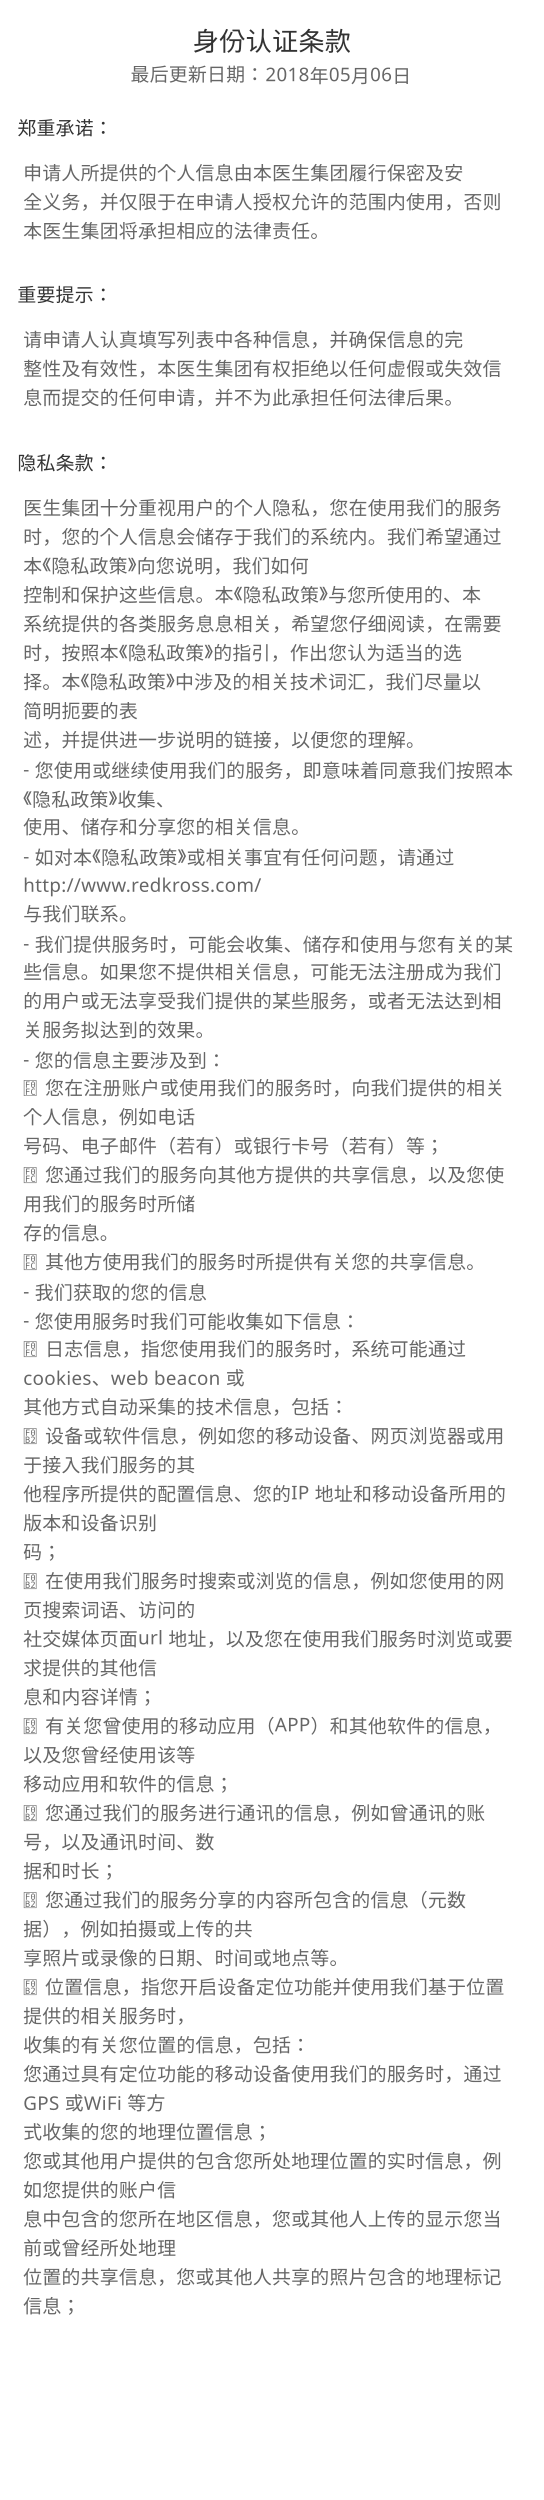
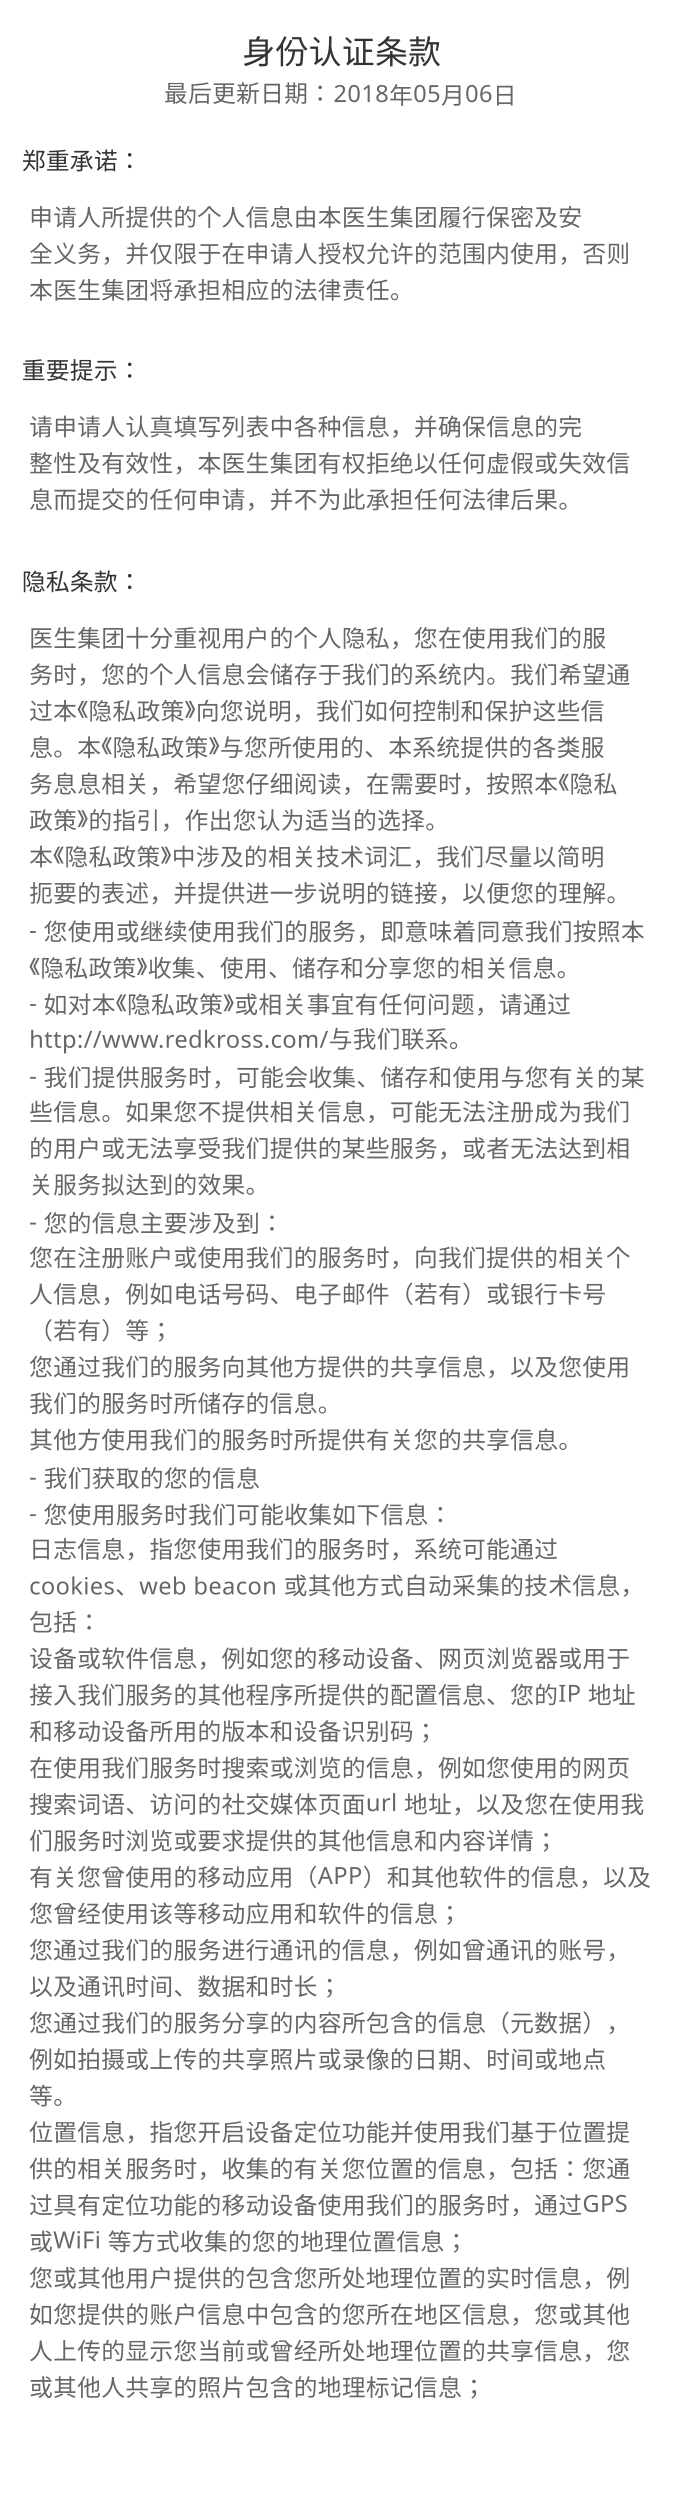
- <svg xmlns="http://www.w3.org/2000/svg" width="375px" height="1724px" viewBox="0 0 375 1724" version="1.1">
+ <svg xmlns="http://www.w3.org/2000/svg" width="375px" height="1372px" viewBox="0 0 375 1372" version="1.1">
  <defs />
  <g id="Page-1" stroke="none" stroke-width="1" fill="none" fill-rule="evenodd">
    <g id="身份认证条款" transform="translate(0, -64)">
      <g id="Group" transform="translate(0, 64)">
        <text id="身份认证条款" font-family="PingFangSC-Regular, PingFang SC" font-size="18" font-weight="normal" line-spacing="18" letter-spacing="0.2" fill="#333333">
          <tspan x="133" y="35">身份认证条款</tspan>
        </text>
        <text id="郑重承诺：" font-family="PingFangSC-Medium, PingFang SC" font-size="13" font-weight="400" line-spacing="15" letter-spacing="0.173" fill="#333333">
          <tspan x="12" y="93">郑重承诺：</tspan>
        </text>
        <text id="重要提示：" font-family="PingFangSC-Medium, PingFang SC" font-size="13" font-weight="400" line-spacing="15" letter-spacing="0.173" fill="#333333">
          <tspan x="12" y="208">重要提示：</tspan>
        </text>
        <text id="隐私条款：" font-family="PingFangSC-Medium, PingFang SC" font-size="13" font-weight="400" line-spacing="15" letter-spacing="0.173" fill="#333333">
          <tspan x="12" y="324">隐私条款：</tspan>
        </text>
        <text id="最后更新日期：" font-family="PingFangSC-Regular, PingFang SC" font-size="13" font-weight="normal" line-spacing="13" letter-spacing="0.2" fill="#666666">
          <tspan x="90" y="56">最后更新日期</tspan>
          <tspan x="169.2" y="56">：</tspan>
        </text>
        <text id="申请人所提供的个人信息由本医生集团履行保" font-family="PingFangSC-Regular, PingFang SC" font-size="13" font-weight="normal" line-spacing="20" letter-spacing="0.2" fill="#666666">
          <tspan x="16" y="124">      申请人所提供的个人信息由本医生集团履行保密及安</tspan>
          <tspan x="16" y="144">全义务，并仅限于在申请人授权允许的范围内使用，否则</tspan>
          <tspan x="16" y="164">本医生集团将承担相应的法律责任。</tspan>
        </text>
        <text id="请申请人认真填写列表中各种信息，并确保信" font-family="PingFangSC-Regular, PingFang SC" font-size="13" font-weight="normal" line-spacing="20" letter-spacing="0.2" fill="#666666">
          <tspan x="16" y="239">      请申请人认真填写列表中各种信息，并确保信息的完</tspan>
          <tspan x="16" y="259">整性及有效性，本医生集团有权拒绝以任何虚假或失效信</tspan>
          <tspan x="16" y="279">息而提交的任何申请，并不为此承担任何法律后果。</tspan>
        </text>
        <text id="医生集团十分重视用户的个人隐私，您在使用" font-family="PingFangSC-Regular, PingFang SC" font-size="13" font-weight="normal" line-spacing="20" letter-spacing="0.2" fill="#666666">
-           <tspan x="16" y="355">医生集团十分重视用户的个人隐私，您在使用我们的服务</tspan>
-           <tspan x="16" y="375">时，您的个人信息会储存于我们的系统内。我们希望通过</tspan>
-           <tspan x="16" y="395">本《隐私政策》向您说明，我们如何</tspan>
-           <tspan x="16" y="415">控制和保护这些信息。本《隐私政策》与您所使用的、本</tspan>
-           <tspan x="16" y="435">系统提供的各类服务息息相关，希望您仔细阅读，在需要</tspan>
-           <tspan x="16" y="455">时，按照本《隐私政策》的指引，作出您认为适当的选</tspan>
-           <tspan x="16" y="475">择。本《隐私政策》中涉及的相关技术词汇，我们尽量以</tspan>
-           <tspan x="16" y="495">简明扼要的表</tspan>
-           <tspan x="16" y="515">述，并提供进一步说明的链接，以便您的理解。</tspan>
-           <tspan x="16" y="535">- 您使用或继续使用我们的服务，即意味着同意我们按照本</tspan>
-           <tspan x="16" y="555">《隐私政策》收集、</tspan>
-           <tspan x="16" y="575">使用、储存和分享您的相关信息。</tspan>
-           <tspan x="16" y="595">- 如对本《隐私政策》或相关事宜有任何问题，请通过</tspan>
-           <tspan x="16" y="615">http://www.redkross.com/</tspan>
-           <tspan x="16" y="635">与我们联系。</tspan>
-           <tspan x="16" y="655">- 我们提供服务时，可能会收集、储存和使用与您有关的某</tspan>
-           <tspan x="16" y="675">些信息。如果您不提供相关信息，可能无法注册成为我们</tspan>
-           <tspan x="16" y="695">的用户或无法享受我们提供的某些服务，或者无法达到相</tspan>
-           <tspan x="16" y="715">关服务拟达到的效果。</tspan>
-           <tspan x="16" y="735">- 您的信息主要涉及到：</tspan>
-           <tspan x="16" y="755" font-family="LastResort, .LastResort"></tspan>
-           <tspan x="31.117" y="755"> 您在注册账户或使用我们的服务时，向我们提供的相关</tspan>
-           <tspan x="16" y="775">个人信息，例如电话</tspan>
-           <tspan x="16" y="795">号码、电子邮件（若有）或银行卡号（若有）等；</tspan>
-           <tspan x="16" y="815" font-family="LastResort, .LastResort"></tspan>
-           <tspan x="31.117" y="815"> 您通过我们的服务向其他方提供的共享信息，以及您使</tspan>
-           <tspan x="16" y="835">用我们的服务时所储</tspan>
-           <tspan x="16" y="855">存的信息。</tspan>
-           <tspan x="16" y="875" font-family="LastResort, .LastResort"></tspan>
-           <tspan x="31.117" y="875"> 其他方使用我们的服务时所提供有关您的共享信息。</tspan>
-           <tspan x="16" y="895">- 我们获取的您的信息</tspan>
-           <tspan x="16" y="915">- 您使用服务时我们可能收集如下信息：</tspan>
-           <tspan x="16" y="935" font-family="LastResort, .LastResort"></tspan>
-           <tspan x="31.117" y="935"> 日志信息，指您使用我们的服务时，系统可能通过</tspan>
-           <tspan x="16" y="955">cookies、web beacon 或</tspan>
-           <tspan x="16" y="975">其他方式自动采集的技术信息，包括：</tspan>
-           <tspan x="16" y="995" font-family="LastResort, .LastResort"></tspan>
-           <tspan x="31.117" y="995"> 设备或软件信息，例如您的移动设备、网页浏览器或用</tspan>
-           <tspan x="16" y="1015">于接入我们服务的其</tspan>
-           <tspan x="16" y="1035">他程序所提供的配置信息、您的IP 地址和移动设备所用的</tspan>
-           <tspan x="16" y="1055">版本和设备识别</tspan>
-           <tspan x="16" y="1075">码；</tspan>
-           <tspan x="16" y="1095" font-family="LastResort, .LastResort"></tspan>
-           <tspan x="31.117" y="1095"> 在使用我们服务时搜索或浏览的信息，例如您使用的网</tspan>
-           <tspan x="16" y="1115">页搜索词语、访问的</tspan>
-           <tspan x="16" y="1135">社交媒体页面url 地址，以及您在使用我们服务时浏览或要</tspan>
-           <tspan x="16" y="1155">求提供的其他信</tspan>
-           <tspan x="16" y="1175">息和内容详情；</tspan>
-           <tspan x="16" y="1195" font-family="LastResort, .LastResort"></tspan>
-           <tspan x="31.117" y="1195"> 有关您曾使用的移动应用（APP）和其他软件的信息，</tspan>
-           <tspan x="16" y="1215">以及您曾经使用该等</tspan>
-           <tspan x="16" y="1235">移动应用和软件的信息；</tspan>
-           <tspan x="16" y="1255" font-family="LastResort, .LastResort"></tspan>
-           <tspan x="31.117" y="1255"> 您通过我们的服务进行通讯的信息，例如曾通讯的账</tspan>
-           <tspan x="16" y="1275">号，以及通讯时间、数</tspan>
-           <tspan x="16" y="1295">据和时长；</tspan>
-           <tspan x="16" y="1315" font-family="LastResort, .LastResort"></tspan>
-           <tspan x="31.117" y="1315"> 您通过我们的服务分享的内容所包含的信息（元数</tspan>
-           <tspan x="16" y="1335">据），例如拍摄或上传的共</tspan>
-           <tspan x="16" y="1355">享照片或录像的日期、时间或地点等。</tspan>
-           <tspan x="16" y="1375" font-family="LastResort, .LastResort"></tspan>
-           <tspan x="31.117" y="1375"> 位置信息，指您开启设备定位功能并使用我们基于位置</tspan>
-           <tspan x="16" y="1395">提供的相关服务时，</tspan>
-           <tspan x="16" y="1415">收集的有关您位置的信息，包括：</tspan>
-           <tspan x="16" y="1435">您通过具有定位功能的移动设备使用我们的服务时，通过</tspan>
-           <tspan x="16" y="1455">GPS 或WiFi 等方</tspan>
-           <tspan x="16" y="1475">式收集的您的地理位置信息；</tspan>
-           <tspan x="16" y="1495">您或其他用户提供的包含您所处地理位置的实时信息，例</tspan>
-           <tspan x="16" y="1515">如您提供的账户信</tspan>
-           <tspan x="16" y="1535">息中包含的您所在地区信息，您或其他人上传的显示您当</tspan>
-           <tspan x="16" y="1555">前或曾经所处地理</tspan>
-           <tspan x="16" y="1575">位置的共享信息，您或其他人共享的照片包含的地理标记</tspan>
-           <tspan x="16" y="1595">信息；</tspan>
+           <tspan x="16" y="355">   医生集团十分重视用户的个人隐私，您在使用我们的服</tspan>
+           <tspan x="16" y="375">务时，您的个人信息会储存于我们的系统内。我们希望通</tspan>
+           <tspan x="16" y="395">过本《隐私政策》向您说明，我们如何控制和保护这些信</tspan>
+           <tspan x="16" y="415">息。本《隐私政策》与您所使用的、本系统提供的各类服</tspan>
+           <tspan x="16" y="435">务息息相关，希望您仔细阅读，在需要时，按照本《隐私</tspan>
+           <tspan x="16" y="455">政策》的指引，作出您认为适当的选择。</tspan>
+           <tspan x="16" y="475">本《隐私政策》中涉及的相关技术词汇，我们尽量以简明</tspan>
+           <tspan x="16" y="495">扼要的表述，并提供进一步说明的链接，以便您的理解。</tspan>
+           <tspan x="16" y="515">- 您使用或继续使用我们的服务，即意味着同意我们按照本</tspan>
+           <tspan x="16" y="535">《隐私政策》收集、使用、储存和分享您的相关信息。</tspan>
+           <tspan x="16" y="555">- 如对本《隐私政策》或相关事宜有任何问题，请通过</tspan>
+           <tspan x="16" y="575">http://www.redkross.com/与我们联系。</tspan>
+           <tspan x="16" y="595">- 我们提供服务时，可能会收集、储存和使用与您有关的某</tspan>
+           <tspan x="16" y="615">些信息。如果您不提供相关信息，可能无法注册成为我们</tspan>
+           <tspan x="16" y="635">的用户或无法享受我们提供的某些服务，或者无法达到相</tspan>
+           <tspan x="16" y="655">关服务拟达到的效果。</tspan>
+           <tspan x="16" y="675">- 您的信息主要涉及到：</tspan>
+           <tspan x="16" y="695">您在注册账户或使用我们的服务时，向我们提供的相关个</tspan>
+           <tspan x="16" y="715">人信息，例如电话号码、电子邮件（若有）或银行卡号</tspan>
+           <tspan x="16" y="735">（若有）等；</tspan>
+           <tspan x="16" y="755">您通过我们的服务向其他方提供的共享信息，以及您使用</tspan>
+           <tspan x="16" y="775">我们的服务时所储存的信息。</tspan>
+           <tspan x="16" y="795">其他方使用我们的服务时所提供有关您的共享信息。</tspan>
+           <tspan x="16" y="815">- 我们获取的您的信息</tspan>
+           <tspan x="16" y="835">- 您使用服务时我们可能收集如下信息：</tspan>
+           <tspan x="16" y="855">日志信息，指您使用我们的服务时，系统可能通过</tspan>
+           <tspan x="16" y="875">cookies、web beacon 或其他方式自动采集的技术信息，</tspan>
+           <tspan x="16" y="895">包括：</tspan>
+           <tspan x="16" y="915">设备或软件信息，例如您的移动设备、网页浏览器或用于</tspan>
+           <tspan x="16" y="935">接入我们服务的其他程序所提供的配置信息、您的IP 地址</tspan>
+           <tspan x="16" y="955">和移动设备所用的版本和设备识别码；</tspan>
+           <tspan x="16" y="975">在使用我们服务时搜索或浏览的信息，例如您使用的网页</tspan>
+           <tspan x="16" y="995">搜索词语、访问的社交媒体页面url 地址，以及您在使用我</tspan>
+           <tspan x="16" y="1015">们服务时浏览或要求提供的其他信息和内容详情；</tspan>
+           <tspan x="16" y="1035">有关您曾使用的移动应用（APP）和其他软件的信息，以及</tspan>
+           <tspan x="16" y="1055">您曾经使用该等移动应用和软件的信息；</tspan>
+           <tspan x="16" y="1075">您通过我们的服务进行通讯的信息，例如曾通讯的账号，</tspan>
+           <tspan x="16" y="1095">以及通讯时间、数据和时长；</tspan>
+           <tspan x="16" y="1115">您通过我们的服务分享的内容所包含的信息（元数据），</tspan>
+           <tspan x="16" y="1135">例如拍摄或上传的共享照片或录像的日期、时间或地点</tspan>
+           <tspan x="16" y="1155">等。</tspan>
+           <tspan x="16" y="1175">位置信息，指您开启设备定位功能并使用我们基于位置提</tspan>
+           <tspan x="16" y="1195">供的相关服务时，收集的有关您位置的信息，包括：您通</tspan>
+           <tspan x="16" y="1215">过具有定位功能的移动设备使用我们的服务时，通过GPS </tspan>
+           <tspan x="16" y="1235">或WiFi 等方式收集的您的地理位置信息；</tspan>
+           <tspan x="16" y="1255">您或其他用户提供的包含您所处地理位置的实时信息，例</tspan>
+           <tspan x="16" y="1275">如您提供的账户信息中包含的您所在地区信息，您或其他</tspan>
+           <tspan x="16" y="1295">人上传的显示您当前或曾经所处地理位置的共享信息，您</tspan>
+           <tspan x="16" y="1315">或其他人共享的照片包含的地理标记信息；</tspan>
        </text>
        <text id="2018年05月06日" font-family="PingFangSC-Regular, PingFang SC" font-size="13" font-weight="normal" line-spacing="13" letter-spacing="0.2" fill="#666666">
          <tspan x="183" y="56">2018年05月06日</tspan>
        </text>
      </g>
    </g>
  </g>
</svg>
